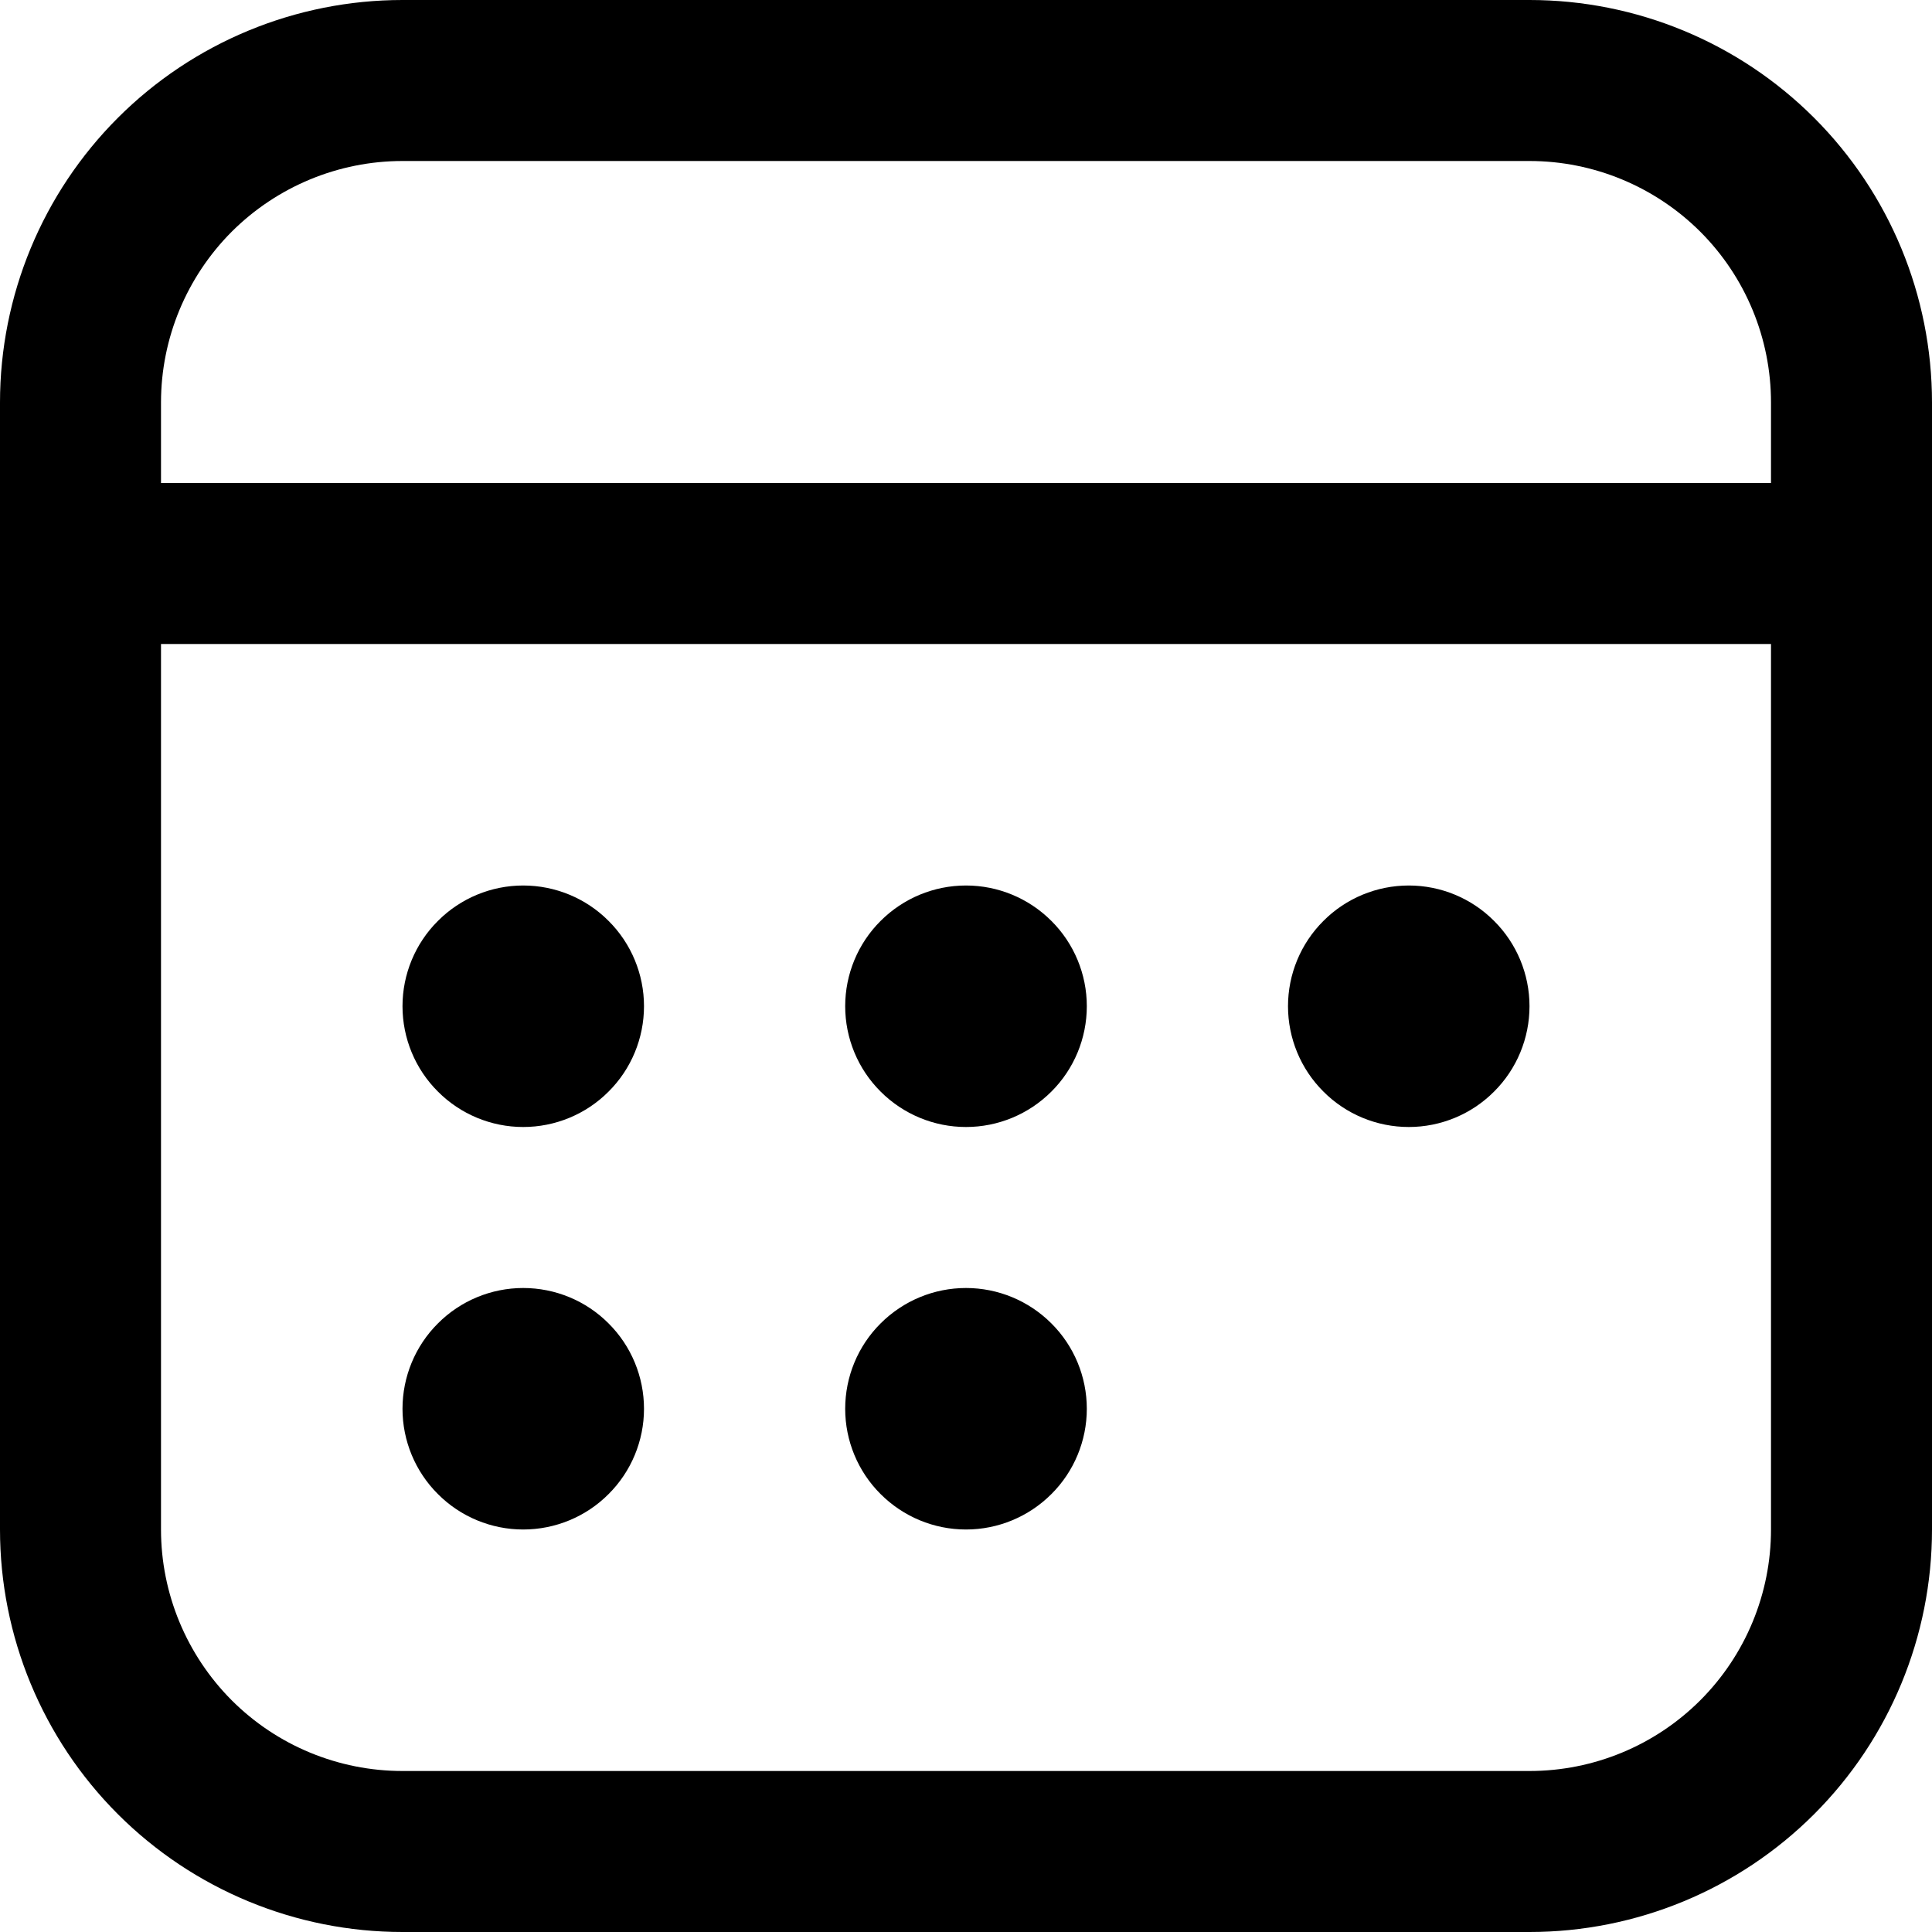
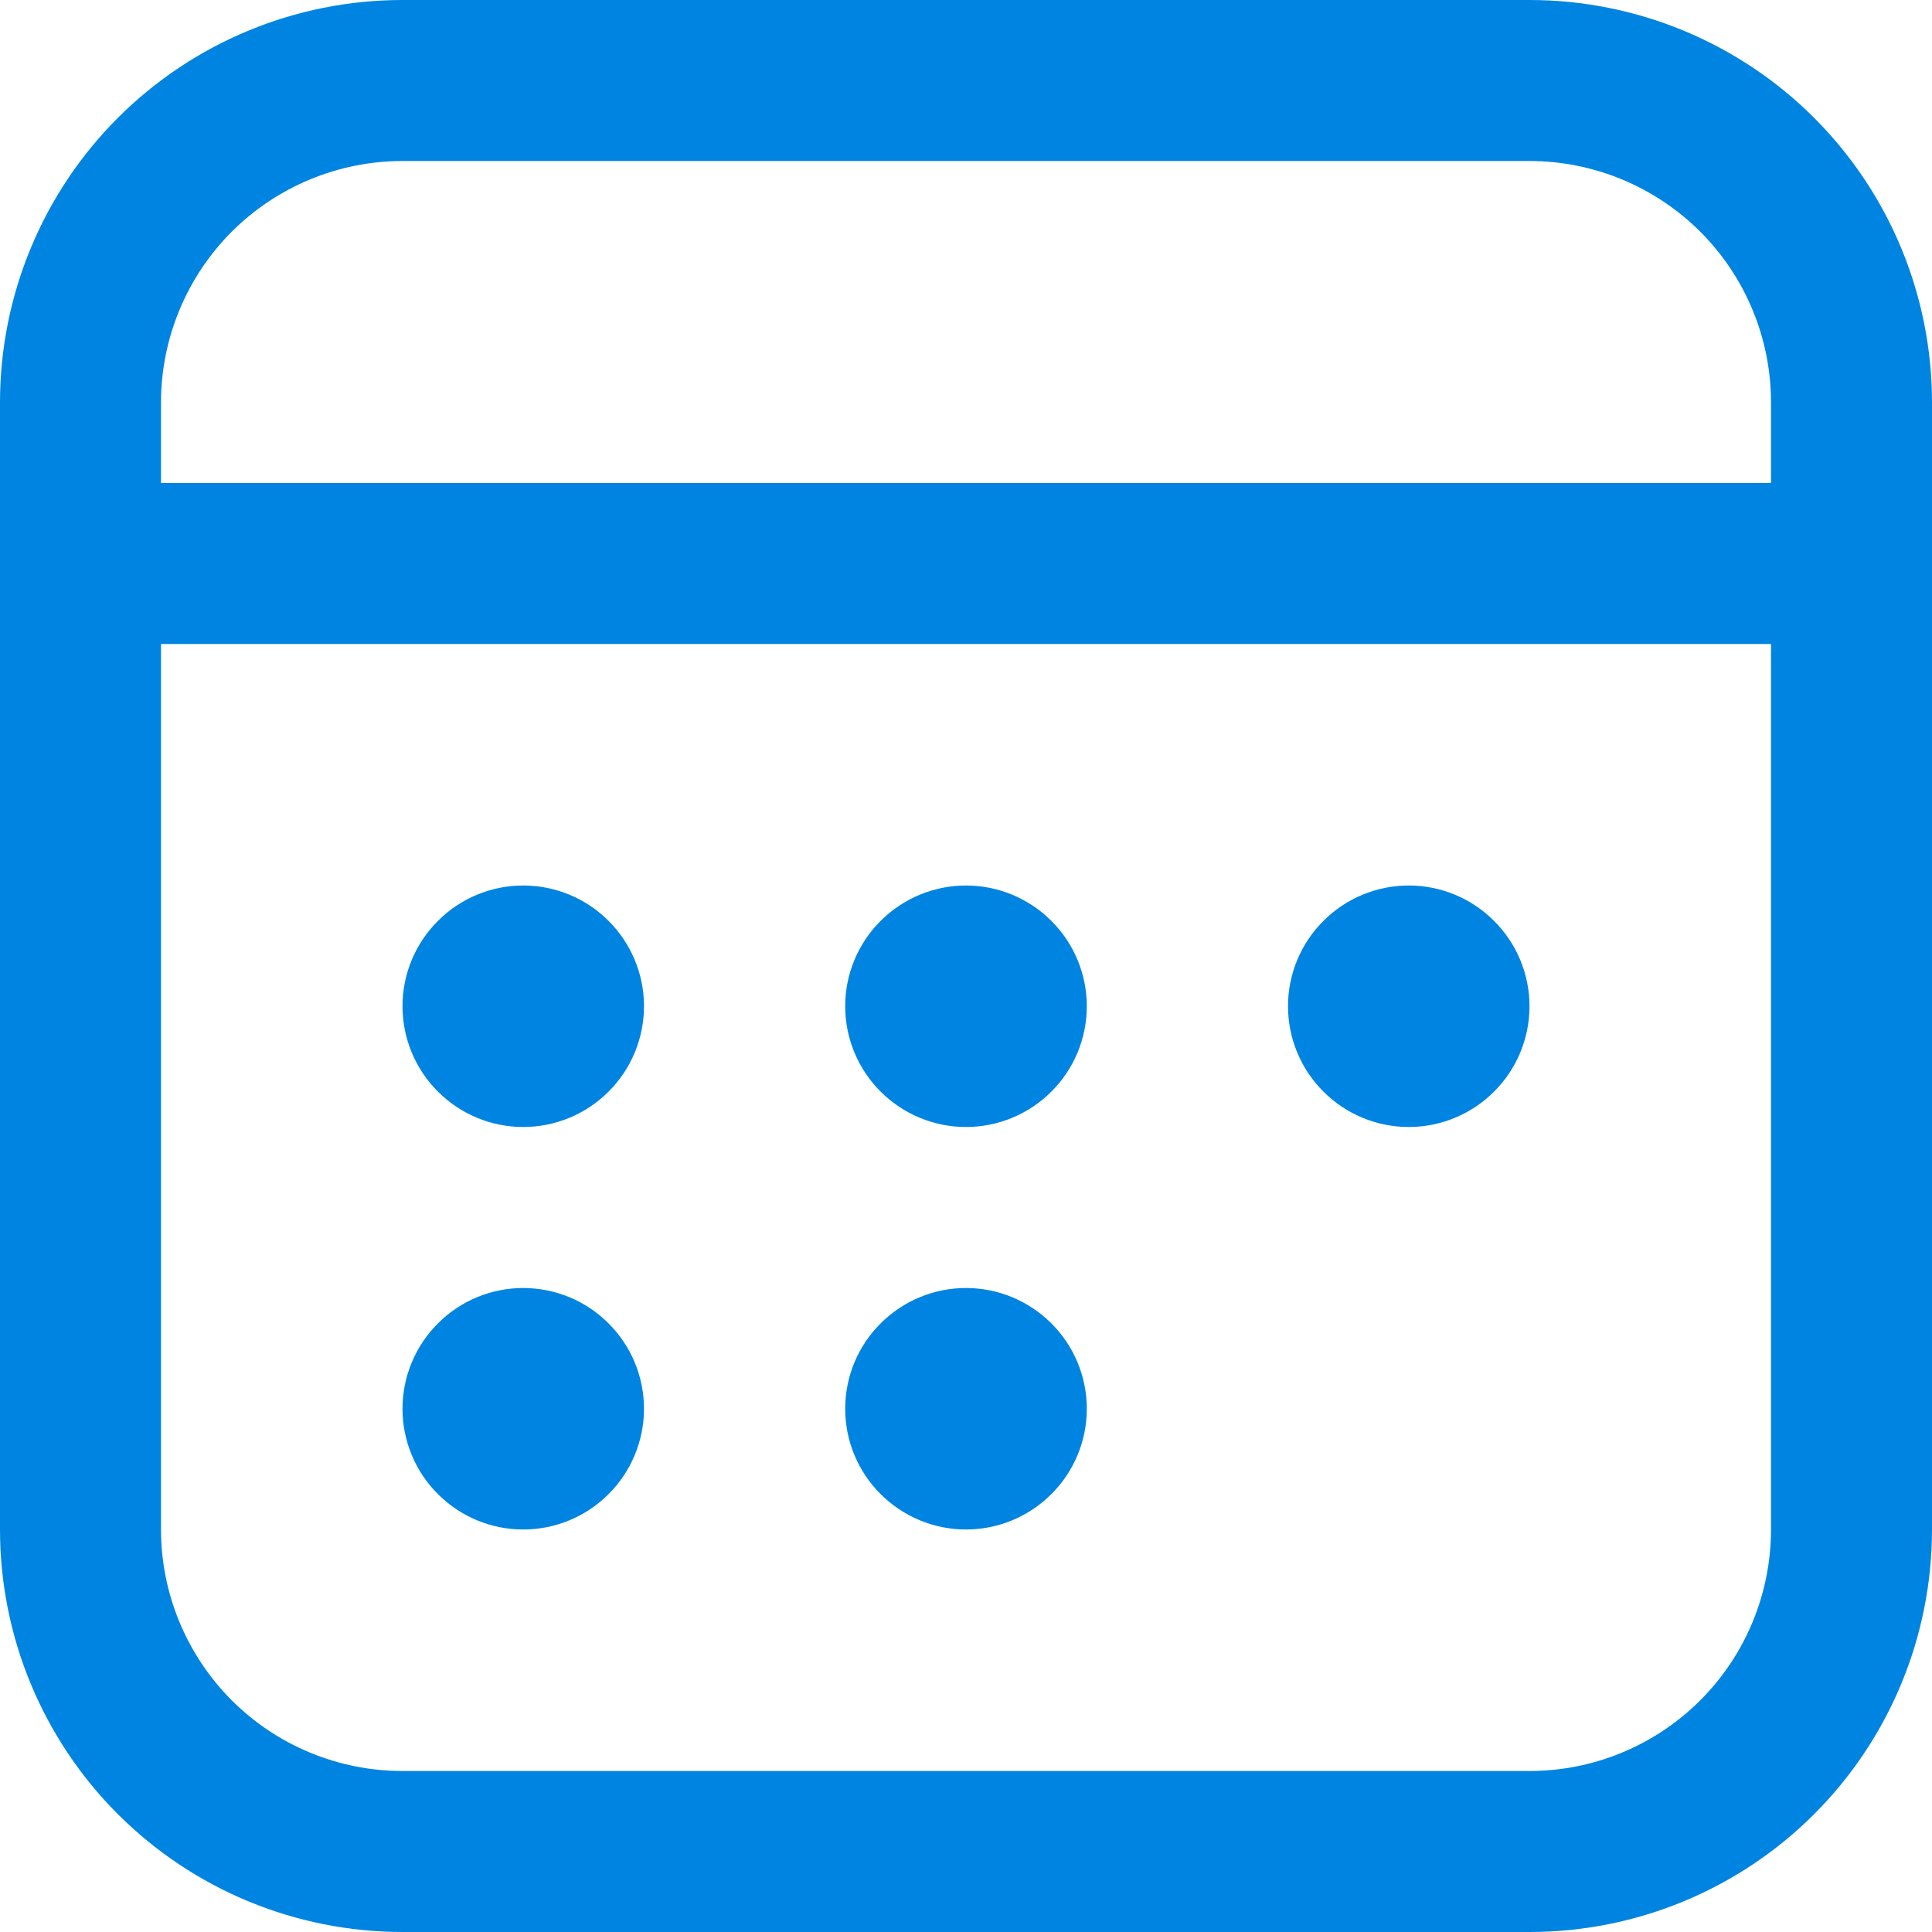
<svg xmlns="http://www.w3.org/2000/svg" width="15" height="15" viewBox="0 0 15 15" fill="none">
-   <path d="M4.062 8.75C4.311 8.75 4.55 8.651 4.725 8.475C4.901 8.3 5 8.061 5 7.812C5 7.564 4.901 7.325 4.725 7.15C4.55 6.974 4.311 6.875 4.062 6.875C3.814 6.875 3.575 6.974 3.4 7.15C3.224 7.325 3.125 7.564 3.125 7.812C3.125 8.061 3.224 8.3 3.4 8.475C3.575 8.651 3.814 8.75 4.062 8.75ZM5 10.938C5 11.186 4.901 11.425 4.725 11.6C4.55 11.776 4.311 11.875 4.062 11.875C3.814 11.875 3.575 11.776 3.4 11.6C3.224 11.425 3.125 11.186 3.125 10.938C3.125 10.689 3.224 10.45 3.4 10.275C3.575 10.099 3.814 10 4.062 10C4.311 10 4.55 10.099 4.725 10.275C4.901 10.45 5 10.689 5 10.938ZM7.5 11.875C7.749 11.875 7.987 11.776 8.163 11.6C8.339 11.425 8.438 11.186 8.438 10.938C8.438 10.689 8.339 10.45 8.163 10.275C7.987 10.099 7.749 10 7.5 10C7.251 10 7.013 10.099 6.837 10.275C6.661 10.45 6.562 10.689 6.562 10.938C6.562 11.186 6.661 11.425 6.837 11.6C7.013 11.776 7.251 11.875 7.5 11.875ZM8.438 7.812C8.438 8.061 8.339 8.3 8.163 8.475C7.987 8.651 7.749 8.75 7.5 8.75C7.251 8.75 7.013 8.651 6.837 8.475C6.661 8.3 6.562 8.061 6.562 7.812C6.562 7.564 6.661 7.325 6.837 7.15C7.013 6.974 7.251 6.875 7.5 6.875C7.749 6.875 7.987 6.974 8.163 7.15C8.339 7.325 8.438 7.564 8.438 7.812ZM10.938 8.75C11.186 8.75 11.425 8.651 11.6 8.475C11.776 8.3 11.875 8.061 11.875 7.812C11.875 7.564 11.776 7.325 11.6 7.15C11.425 6.974 11.186 6.875 10.938 6.875C10.689 6.875 10.45 6.974 10.275 7.15C10.099 7.325 10 7.564 10 7.812C10 8.061 10.099 8.3 10.275 8.475C10.45 8.651 10.689 8.75 10.938 8.75ZM0 3.125C0 2.296 0.329 1.501 0.915 0.915C1.501 0.329 2.296 0 3.125 0H11.875C12.704 0 13.499 0.329 14.085 0.915C14.671 1.501 15 2.296 15 3.125V11.875C15 12.704 14.671 13.499 14.085 14.085C13.499 14.671 12.704 15 11.875 15H3.125C2.296 15 1.501 14.671 0.915 14.085C0.329 13.499 0 12.704 0 11.875V3.125ZM3.125 1.25C2.628 1.25 2.151 1.448 1.799 1.799C1.448 2.151 1.25 2.628 1.25 3.125V3.75H13.75V3.125C13.75 2.628 13.553 2.151 13.201 1.799C12.849 1.448 12.372 1.25 11.875 1.25H3.125ZM1.25 11.875C1.25 12.372 1.448 12.849 1.799 13.201C2.151 13.553 2.628 13.75 3.125 13.75H11.875C12.372 13.75 12.849 13.553 13.201 13.201C13.553 12.849 13.75 12.372 13.75 11.875V5H1.25V11.875Z" fill="black" />
+   <path d="M4.062 8.75C4.311 8.75 4.55 8.651 4.725 8.475C4.901 8.3 5 8.061 5 7.812C5 7.564 4.901 7.325 4.725 7.15C4.55 6.974 4.311 6.875 4.062 6.875C3.814 6.875 3.575 6.974 3.4 7.15C3.224 7.325 3.125 7.564 3.125 7.812C3.125 8.061 3.224 8.3 3.4 8.475C3.575 8.651 3.814 8.75 4.062 8.75ZM5 10.938C5 11.186 4.901 11.425 4.725 11.6C4.55 11.776 4.311 11.875 4.062 11.875C3.814 11.875 3.575 11.776 3.4 11.6C3.224 11.425 3.125 11.186 3.125 10.938C3.125 10.689 3.224 10.45 3.4 10.275C3.575 10.099 3.814 10 4.062 10C4.311 10 4.55 10.099 4.725 10.275C4.901 10.45 5 10.689 5 10.938ZM7.5 11.875C7.749 11.875 7.987 11.776 8.163 11.6C8.339 11.425 8.438 11.186 8.438 10.938C8.438 10.689 8.339 10.45 8.163 10.275C7.987 10.099 7.749 10 7.5 10C7.251 10 7.013 10.099 6.837 10.275C6.661 10.45 6.562 10.689 6.562 10.938C6.562 11.186 6.661 11.425 6.837 11.6C7.013 11.776 7.251 11.875 7.5 11.875ZM8.438 7.812C8.438 8.061 8.339 8.3 8.163 8.475C7.987 8.651 7.749 8.75 7.5 8.75C7.251 8.75 7.013 8.651 6.837 8.475C6.661 8.3 6.562 8.061 6.562 7.812C6.562 7.564 6.661 7.325 6.837 7.15C7.013 6.974 7.251 6.875 7.5 6.875C7.749 6.875 7.987 6.974 8.163 7.15C8.339 7.325 8.438 7.564 8.438 7.812ZM10.938 8.75C11.186 8.75 11.425 8.651 11.6 8.475C11.776 8.3 11.875 8.061 11.875 7.812C11.875 7.564 11.776 7.325 11.6 7.15C11.425 6.974 11.186 6.875 10.938 6.875C10.689 6.875 10.45 6.974 10.275 7.15C10.099 7.325 10 7.564 10 7.812C10 8.061 10.099 8.3 10.275 8.475C10.45 8.651 10.689 8.75 10.938 8.75ZM0 3.125C0 2.296 0.329 1.501 0.915 0.915C1.501 0.329 2.296 0 3.125 0H11.875C12.704 0 13.499 0.329 14.085 0.915C14.671 1.501 15 2.296 15 3.125V11.875C15 12.704 14.671 13.499 14.085 14.085C13.499 14.671 12.704 15 11.875 15H3.125C2.296 15 1.501 14.671 0.915 14.085C0.329 13.499 0 12.704 0 11.875V3.125ZM3.125 1.25C2.628 1.25 2.151 1.448 1.799 1.799C1.448 2.151 1.25 2.628 1.25 3.125V3.75H13.75V3.125C13.75 2.628 13.553 2.151 13.201 1.799C12.849 1.448 12.372 1.25 11.875 1.25H3.125ZM1.25 11.875C1.25 12.372 1.448 12.849 1.799 13.201C2.151 13.553 2.628 13.75 3.125 13.75H11.875C12.372 13.75 12.849 13.553 13.201 13.201C13.553 12.849 13.75 12.372 13.75 11.875V5H1.25V11.875Z" fill="#0084E1" />
</svg>
